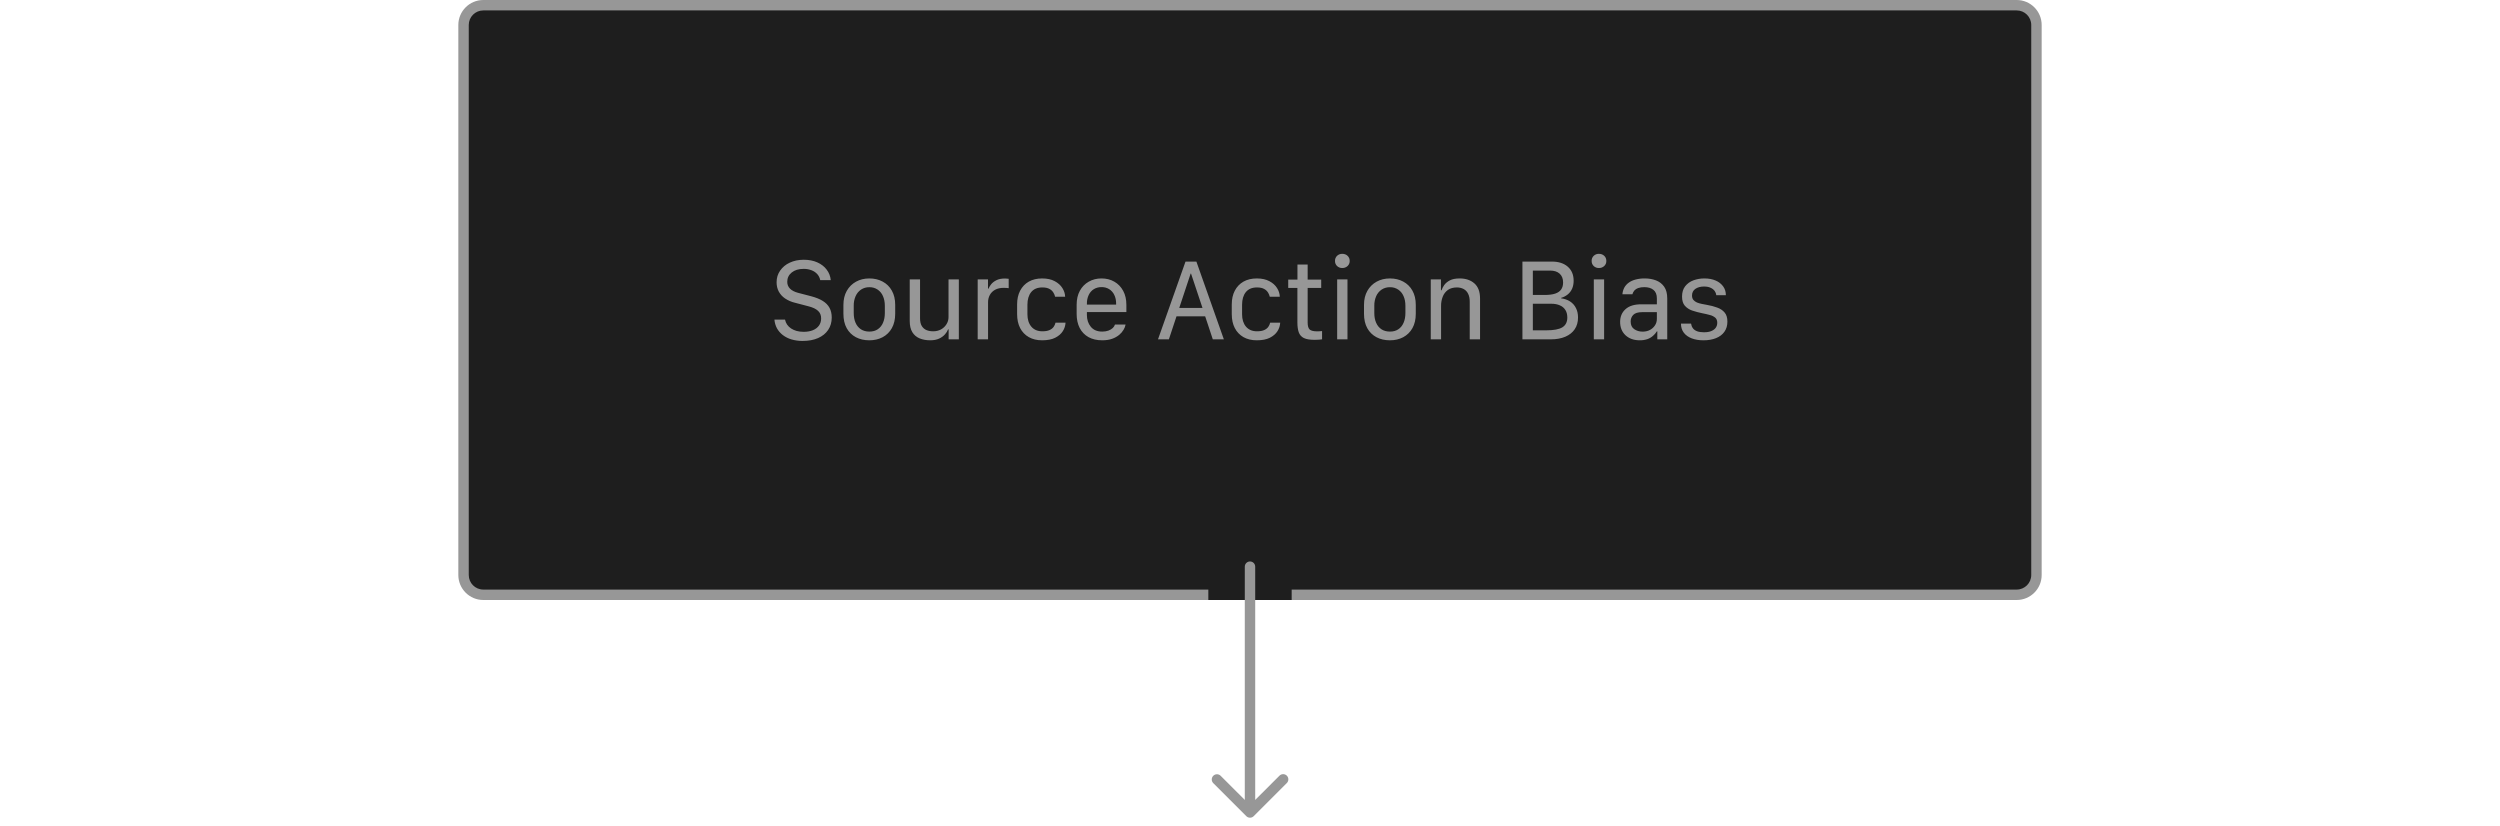
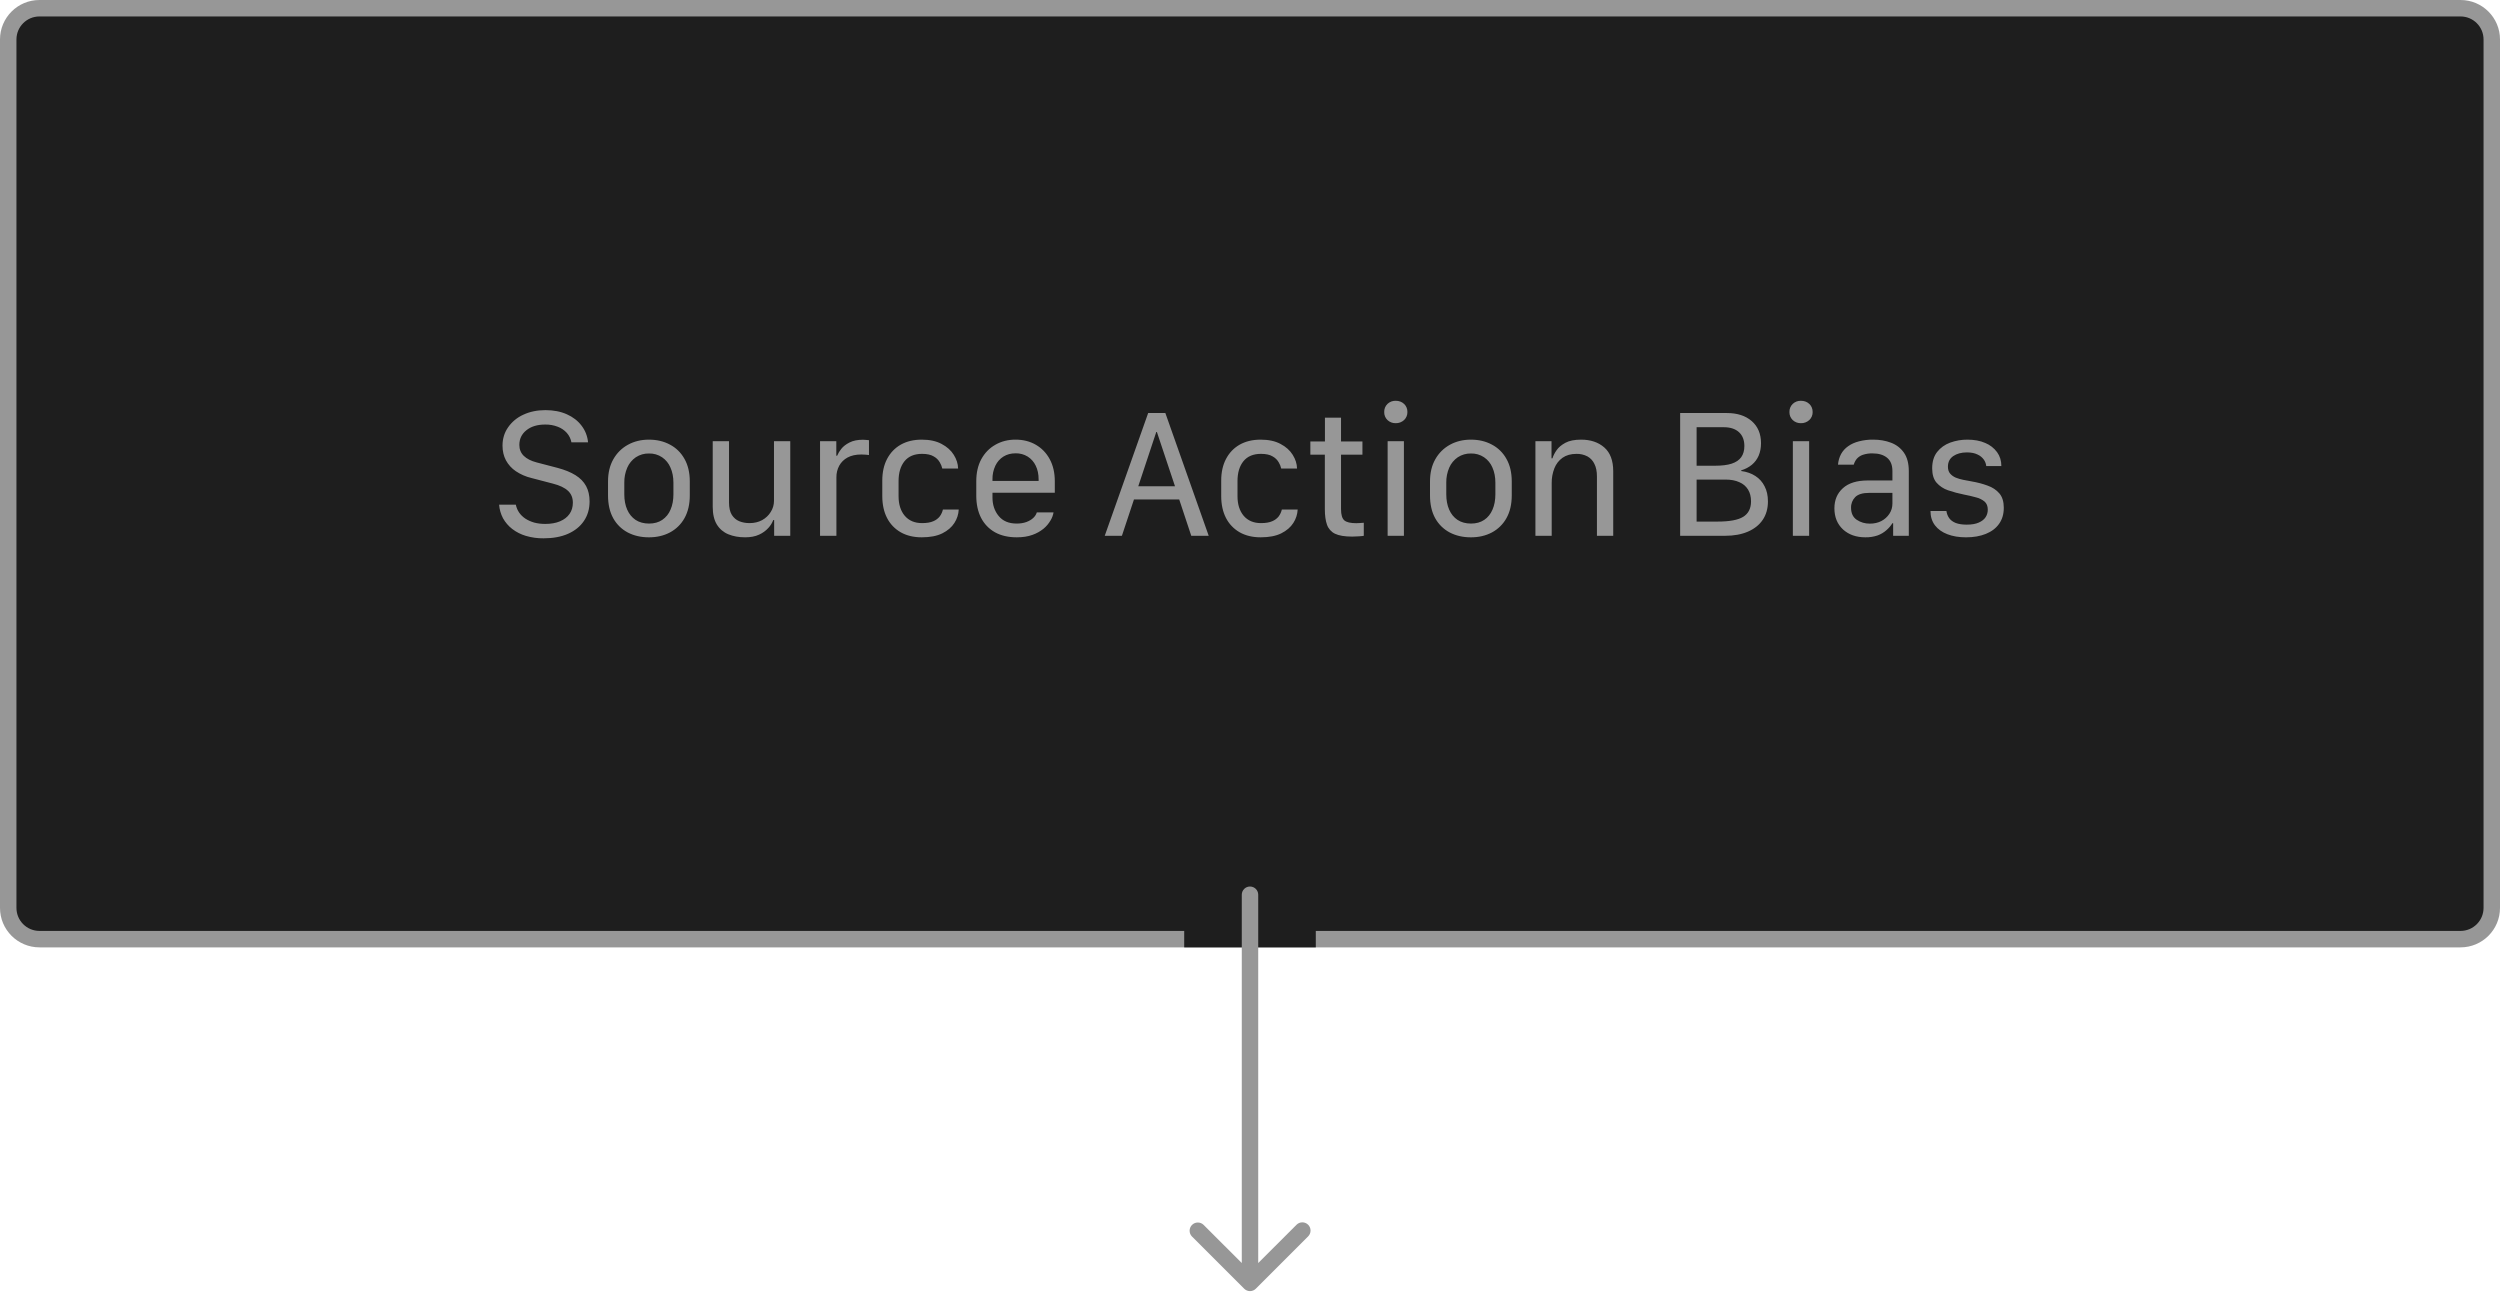
- <svg xmlns="http://www.w3.org/2000/svg" width="300" height="99" fill="none" viewBox="0 0 300 99">
+ <svg xmlns="http://www.w3.org/2000/svg" width="190" height="99" fill="none" viewBox="55 0 190 99">
  <g class="Action-SourceActionBias">
    <g class="ActionBlock">
      <path fill="#1E1E1E" d="M242 .625H58A2.375 2.375 0 0 0 55.625 3v66A2.375 2.375 0 0 0 58 71.375h184A2.375 2.375 0 0 0 244.375 69V3A2.375 2.375 0 0 0 242 .625Z" class="Fill" />
      <path fill="#979797" d="M243.75 3A1.75 1.75 0 0 0 242 1.25H58A1.75 1.75 0 0 0 56.25 3v66c0 .966.783 1.75 1.75 1.75h184a1.75 1.75 0 0 0 1.75-1.75V3ZM245 69a3 3 0 0 1-3 3H58a3 3 0 0 1-3-3V3a3 3 0 0 1 3-3h184a3 3 0 0 1 3 3v66Z" class="Stroke" />
      <path fill="#979797" d="M201.846 35.593c0-.51.126-.925.376-1.244.255-.323.586-.56.991-.71a3.774 3.774 0 0 1 1.313-.226c.519 0 .971.084 1.353.253a2.1 2.1 0 0 1 .903.704c.214.296.321.647.321 1.052h-1.148a1.016 1.016 0 0 0-.185-.492 1.17 1.17 0 0 0-.485-.39c-.21-.104-.477-.157-.8-.157-.419 0-.766.094-1.039.28-.269.187-.404.456-.404.807 0 .214.055.388.165.52.109.127.25.23.423.307.178.073.372.13.581.171.21.041.415.08.616.116.451.078.861.185 1.23.322.374.132.672.33.896.595.223.26.335.624.335 1.093 0 .479-.121.887-.363 1.224-.237.333-.572.586-1.005.759-.428.173-.929.26-1.503.26-.534 0-1.003-.078-1.409-.233-.405-.155-.722-.38-.95-.677-.228-.3-.342-.665-.342-1.093h1.21c.032.214.105.398.219.553.114.155.28.276.499.362.219.082.495.124.827.124.378 0 .684-.053.916-.158.237-.105.41-.241.52-.41.109-.168.164-.358.164-.567 0-.27-.08-.474-.239-.615a1.58 1.58 0 0 0-.65-.322 10.754 10.754 0 0 0-.909-.212 9.665 9.665 0 0 1-1.224-.328 2.044 2.044 0 0 1-.875-.58c-.218-.256-.328-.618-.328-1.088Zm-5.079 5.243c-.697 0-1.265-.2-1.702-.601-.433-.406-.65-.941-.65-1.607 0-.629.214-1.137.643-1.524.433-.392 1.062-.588 1.887-.588h1.879v-.71c0-.461-.136-.8-.41-1.02-.269-.218-.633-.328-1.093-.328a2.18 2.18 0 0 0-.752.11 1.093 1.093 0 0 0-.452.3 1.265 1.265 0 0 0-.232.445h-1.196a2.04 2.04 0 0 1 .232-.807 1.77 1.77 0 0 1 .54-.594c.228-.164.501-.288.82-.37a4.16 4.16 0 0 1 1.081-.13c.496 0 .947.078 1.353.233.41.155.738.408.984.759.247.35.37.82.37 1.408v4.908h-1.19v-.957h-.055a2.36 2.36 0 0 1-.458.533 2.102 2.102 0 0 1-.669.397 2.736 2.736 0 0 1-.93.143Zm.342-1.039c.328 0 .619-.066.875-.198a1.64 1.64 0 0 0 .608-.547c.155-.232.232-.496.232-.793v-.8h-1.777c-.488 0-.838.108-1.053.322a1.109 1.109 0 0 0-.314.806c0 .415.143.72.431.916.291.196.624.294.998.294Zm-5.852.923v-7.19h1.237v7.191h-1.237Zm-.26-9.406a.82.82 0 0 1 .246-.615.872.872 0 0 1 .622-.24c.26 0 .474.08.643.24.168.16.253.364.253.615a.803.803 0 0 1-.253.608.899.899 0 0 1-.643.24.872.872 0 0 1-.622-.24.812.812 0 0 1-.246-.608Zm-8.306 9.406v-9.33h3.541c.798 0 1.431.204 1.901.614.469.41.704.971.704 1.682 0 .35-.06.665-.178.943a1.85 1.85 0 0 1-.513.69 2.26 2.26 0 0 1-.813.425v.054c.414.055.772.18 1.073.376.305.196.54.458.704.786.169.324.253.705.253 1.142 0 .547-.132 1.016-.397 1.408-.264.388-.64.686-1.127.896-.488.21-1.065.314-1.73.314h-3.418Zm1.251-8.25v2.925h1.408c.515 0 .935-.052 1.258-.157.328-.11.57-.274.725-.492.159-.224.239-.506.239-.848 0-.451-.137-.802-.41-1.053-.274-.25-.656-.376-1.149-.376h-2.071Zm0 3.978v3.192h1.6c.902 0 1.549-.12 1.941-.362.397-.246.595-.638.595-1.176 0-.35-.075-.65-.226-.895a1.412 1.412 0 0 0-.663-.561c-.287-.132-.636-.198-1.046-.198h-2.201Zm-12.25 4.272v-7.19h1.223v1.305h.069a2.32 2.32 0 0 1 .314-.615c.15-.218.374-.408.67-.567.296-.16.695-.24 1.196-.24.725 0 1.313.199 1.764.595.451.397.677.998.677 1.805v4.908h-1.238v-4.518c0-.379-.063-.693-.191-.944a1.258 1.258 0 0 0-.533-.574 1.712 1.712 0 0 0-.834-.191c-.42 0-.77.098-1.053.294a1.765 1.765 0 0 0-.622.8 2.972 2.972 0 0 0-.205 1.127v4.006h-1.237Zm-4.902-7.307c.597 0 1.128.125 1.593.376a2.68 2.68 0 0 1 1.107 1.087c.269.473.403 1.043.403 1.709v1.066c0 .674-.134 1.25-.403 1.73a2.736 2.736 0 0 1-1.107 1.086c-.465.246-.996.37-1.593.37-.606 0-1.144-.124-1.613-.37a2.7 2.7 0 0 1-1.101-1.08c-.264-.478-.396-1.057-.396-1.736v-1.06c0-.651.134-1.214.403-1.688s.638-.841 1.107-1.1c.47-.26 1.003-.39 1.6-.39Zm.007 1.052a1.75 1.75 0 0 0-1.005.287 1.854 1.854 0 0 0-.65.787 2.78 2.78 0 0 0-.225 1.155v.868c0 .447.073.836.219 1.169.145.333.357.592.635.78.283.186.625.28 1.026.28.396 0 .731-.094 1.005-.28.278-.188.487-.447.628-.78.146-.333.219-.722.219-1.169v-.868c0-.442-.075-.83-.225-1.162a1.77 1.77 0 0 0-.636-.78 1.703 1.703 0 0 0-.991-.287Zm-6.337 6.255v-7.19h1.237v7.191h-1.237Zm-.26-9.406a.82.82 0 0 1 .246-.615.87.87 0 0 1 .622-.24c.26 0 .474.08.643.24a.81.81 0 0 1 .252.615.803.803 0 0 1-.252.608.899.899 0 0 1-.643.24.87.87 0 0 1-.622-.24.812.812 0 0 1-.246-.608Zm-4.505 2.236v-1.805h1.223v1.804h1.627v1.005h-1.627v4.143c0 .424.085.708.253.854.169.142.472.212.909.212.087 0 .189-.004.308-.014l.26-.02v.991c-.05.014-.176.028-.376.041-.201.014-.369.02-.506.02-.57 0-1.005-.072-1.306-.218a1.195 1.195 0 0 1-.608-.684c-.11-.31-.164-.701-.164-1.175v-4.15h-1.101V33.55h1.108Zm-7.883 4.149v-1.176c0-.629.121-1.176.363-1.64.246-.47.592-.832 1.039-1.088.451-.255.984-.382 1.599-.382.602 0 1.106.109 1.511.328.406.214.713.49.923.827.21.333.319.679.328 1.039h-1.203a1.55 1.55 0 0 0-.191-.472 1.171 1.171 0 0 0-.465-.45c-.214-.129-.508-.192-.882-.192-.583 0-1.028.186-1.333.56-.301.374-.451.878-.451 1.511v1.148c0 .62.157 1.117.471 1.49.319.37.757.554 1.313.554.355 0 .64-.047.854-.143a1.2 1.2 0 0 0 .5-.376c.113-.16.191-.33.232-.513h1.203a2.06 2.06 0 0 1-.328 1.019c-.205.323-.513.588-.923.793-.406.2-.925.3-1.559.3-.615 0-1.148-.127-1.599-.382a2.624 2.624 0 0 1-1.039-1.087c-.242-.47-.363-1.026-.363-1.668Zm-7.547 3.021h-1.305l3.301-9.33h1.306l3.295 9.33h-1.326l-.916-2.761h-3.439l-.916 2.761Zm2.659-7.889h-.047l-1.368 4.123h2.79l-1.375-4.123Zm-10.65 8.005c-.643 0-1.194-.127-1.655-.382a2.625 2.625 0 0 1-1.059-1.101c-.242-.474-.363-1.035-.363-1.682v-1.093c0-.652.128-1.213.383-1.682.26-.474.615-.839 1.067-1.094.451-.26.961-.39 1.531-.39.583 0 1.098.13 1.545.39.451.26.804.627 1.059 1.1.256.475.383 1.033.383 1.676v.868h-4.737v.362c0 .556.157 1.026.472 1.408.314.383.77.575 1.367.575.278 0 .524-.04.738-.117.219-.082.394-.187.526-.314a.94.94 0 0 0 .267-.417h1.271a1.706 1.706 0 0 1-.232.615 2.344 2.344 0 0 1-.526.622 2.8 2.8 0 0 1-.848.472c-.337.123-.734.184-1.189.184Zm-1.846-4.286h3.507v-.116c0-.396-.073-.743-.219-1.039a1.643 1.643 0 0 0-.615-.697 1.679 1.679 0 0 0-.916-.246c-.351 0-.659.082-.923.246-.264.164-.47.396-.615.697a2.324 2.324 0 0 0-.219 1.04v.115Zm-8.374 1.149v-1.176c0-.629.12-1.176.362-1.64.246-.47.592-.832 1.039-1.088.451-.255.984-.382 1.6-.382.601 0 1.105.109 1.51.328.406.214.714.49.923.827.21.333.319.679.328 1.039h-1.203a1.55 1.55 0 0 0-.191-.472 1.171 1.171 0 0 0-.465-.45c-.214-.129-.508-.192-.882-.192-.583 0-1.028.186-1.333.56-.301.374-.451.878-.451 1.511v1.148c0 .62.157 1.117.472 1.49.319.37.756.554 1.312.554.356 0 .64-.047.855-.143a1.2 1.2 0 0 0 .499-.376c.114-.16.191-.33.232-.513h1.203a2.06 2.06 0 0 1-.328 1.019c-.205.323-.513.588-.923.793-.405.2-.925.3-1.558.3-.616 0-1.149-.127-1.6-.382a2.624 2.624 0 0 1-1.039-1.087c-.242-.47-.362-1.026-.362-1.668Zm-4.731 3.021v-7.19h1.237v1.107h.062a2.15 2.15 0 0 1 .314-.52c.146-.186.353-.348.622-.485.269-.14.613-.212 1.032-.212.078 0 .153.005.226.014.077.005.153.011.226.02v1.128a1.492 1.492 0 0 0-.253-.027 3.812 3.812 0 0 0-.328-.014c-.42 0-.771.078-1.053.233a1.559 1.559 0 0 0-.629.622 1.82 1.82 0 0 0-.212.882v4.443h-1.244Zm-2.263-7.191v7.191h-1.224v-1.196h-.068a1.82 1.82 0 0 1-.369.595 2.12 2.12 0 0 1-.704.512c-.292.137-.647.205-1.067.205-.478 0-.904-.077-1.278-.232a1.83 1.83 0 0 1-.868-.738c-.21-.342-.315-.791-.315-1.347v-4.99h1.238v4.655c0 .397.07.711.212.943.145.228.334.39.567.486.237.096.499.143.786.143.356 0 .672-.075.95-.225.278-.155.497-.362.656-.622a1.55 1.55 0 0 0 .247-.848v-4.532h1.237Zm-10.74-.116c.597 0 1.128.125 1.593.376.47.246.839.608 1.108 1.087.268.473.403 1.043.403 1.709v1.066c0 .674-.135 1.25-.403 1.73a2.732 2.732 0 0 1-1.108 1.086c-.465.246-.996.37-1.593.37-.606 0-1.144-.124-1.613-.37a2.7 2.7 0 0 1-1.101-1.08c-.264-.478-.396-1.057-.396-1.736v-1.06c0-.651.134-1.214.403-1.688s.638-.841 1.108-1.1c.469-.26 1.002-.39 1.599-.39Zm.007 1.052a1.75 1.75 0 0 0-1.005.287 1.852 1.852 0 0 0-.649.787 2.77 2.77 0 0 0-.226 1.155v.868c0 .447.073.836.219 1.169.146.333.358.592.636.78.282.186.624.28 1.025.28.397 0 .732-.094 1.005-.28a1.73 1.73 0 0 0 .629-.78c.146-.333.219-.722.219-1.169v-.868c0-.442-.075-.83-.226-1.162a1.77 1.77 0 0 0-.636-.78 1.703 1.703 0 0 0-.991-.287Zm-11.396 3.89h1.272c.046.223.13.424.253.602.123.177.28.33.471.458.197.127.42.227.67.3.256.069.536.103.841.103.438 0 .811-.066 1.121-.198.315-.133.556-.32.725-.56.169-.242.253-.527.253-.855 0-.374-.123-.675-.37-.903-.245-.232-.628-.414-1.148-.547l-1.62-.424a3.639 3.639 0 0 1-1.196-.519 2.36 2.36 0 0 1-.752-.827c-.173-.328-.26-.7-.26-1.114 0-.525.141-.99.424-1.395a2.81 2.81 0 0 1 1.155-.957c.493-.232 1.053-.349 1.682-.349.615 0 1.157.105 1.627.315.47.21.843.499 1.121.868.282.37.447.79.492 1.265h-1.264a1.496 1.496 0 0 0-.35-.718 1.752 1.752 0 0 0-.683-.465 2.525 2.525 0 0 0-.964-.17c-.587 0-1.061.143-1.421.43-.36.287-.54.66-.54 1.12 0 .329.111.605.334.828.228.223.554.39.978.5l1.593.416c.547.146 1 .33 1.36.554.36.223.629.499.807.827.177.328.266.718.266 1.169 0 .565-.143 1.06-.43 1.483-.283.42-.686.745-1.21.978-.52.228-1.14.342-1.86.342a4.56 4.56 0 0 1-1.34-.185 3.19 3.19 0 0 1-1.039-.526 2.673 2.673 0 0 1-.697-.807 2.644 2.644 0 0 1-.3-1.039Z" class="Title" />
      <g class="Arrow">
        <path fill="#1E1E1E" d="M155 65h-10v7h10v-7Z" class="Fill" />
        <path fill="#979797" d="M149.375 68a.625.625 0 0 1 1.25 0v27.991l2.911-2.91a.624.624 0 1 1 .883.884l-3.977 3.977a.625.625 0 0 1-.883 0l-3.978-3.977a.625.625 0 0 1 .883-.884l2.911 2.91V68Z" class="Stroke" />
      </g>
    </g>
  </g>
</svg>
